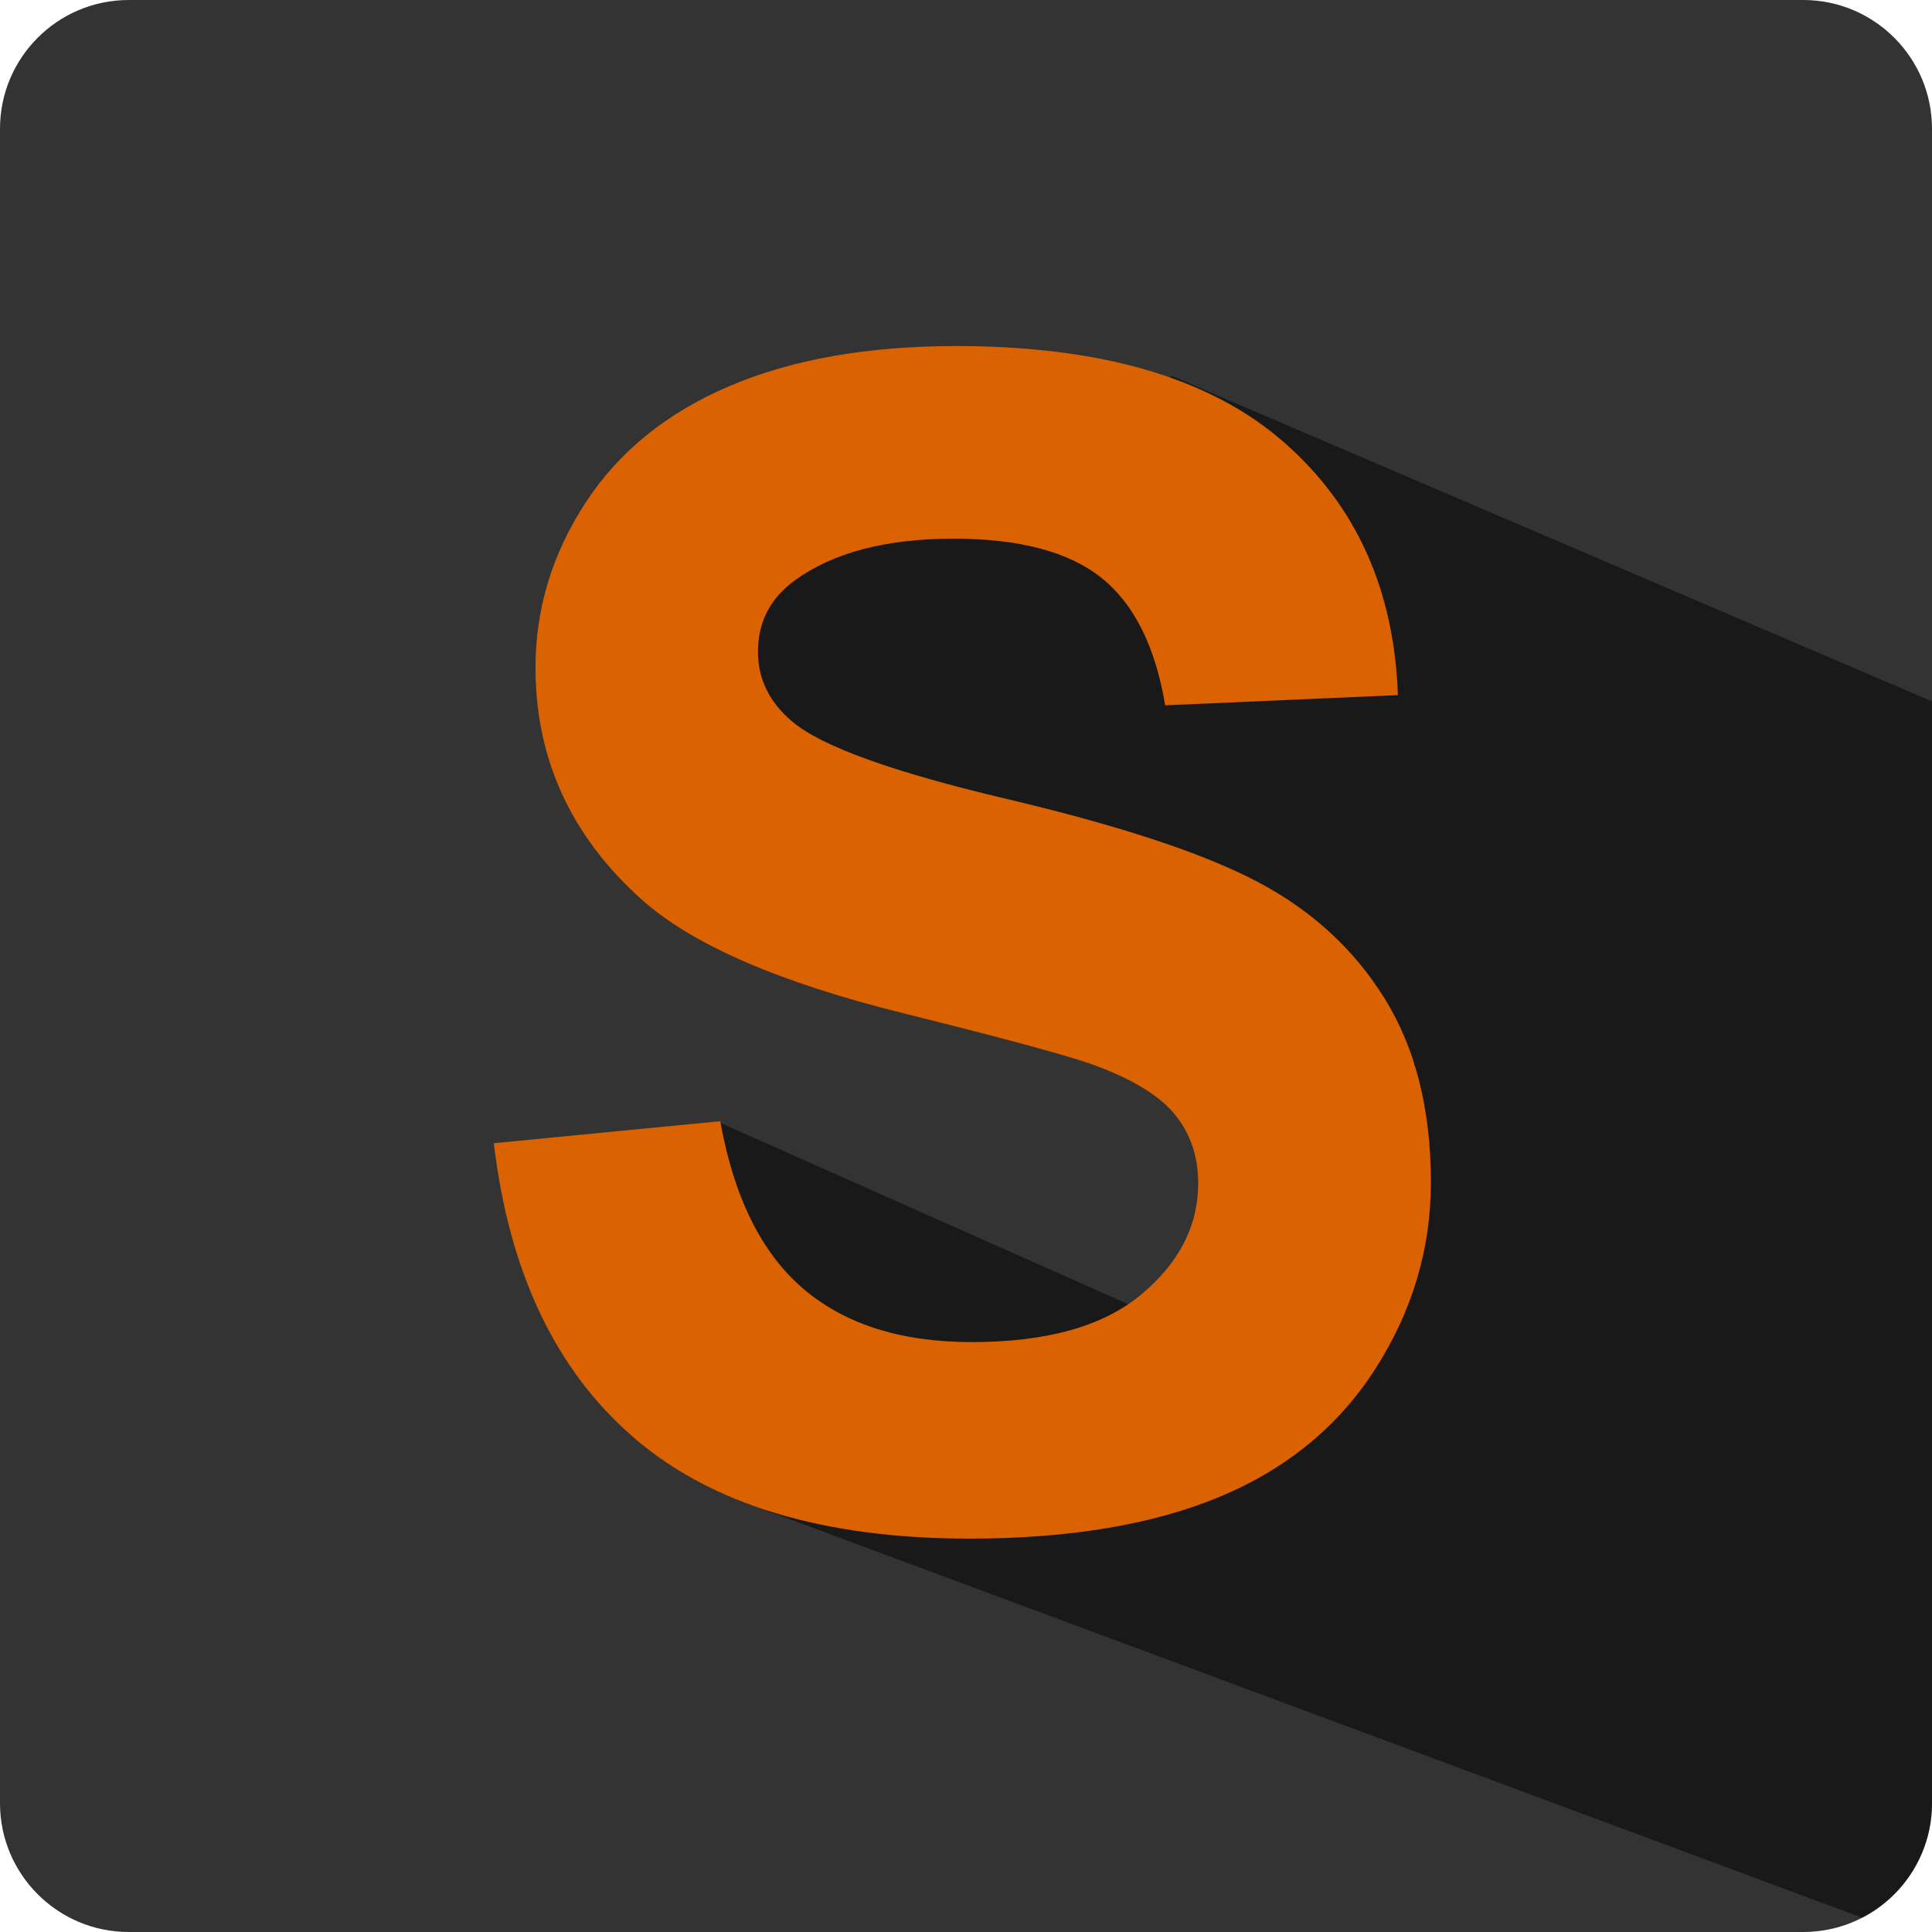
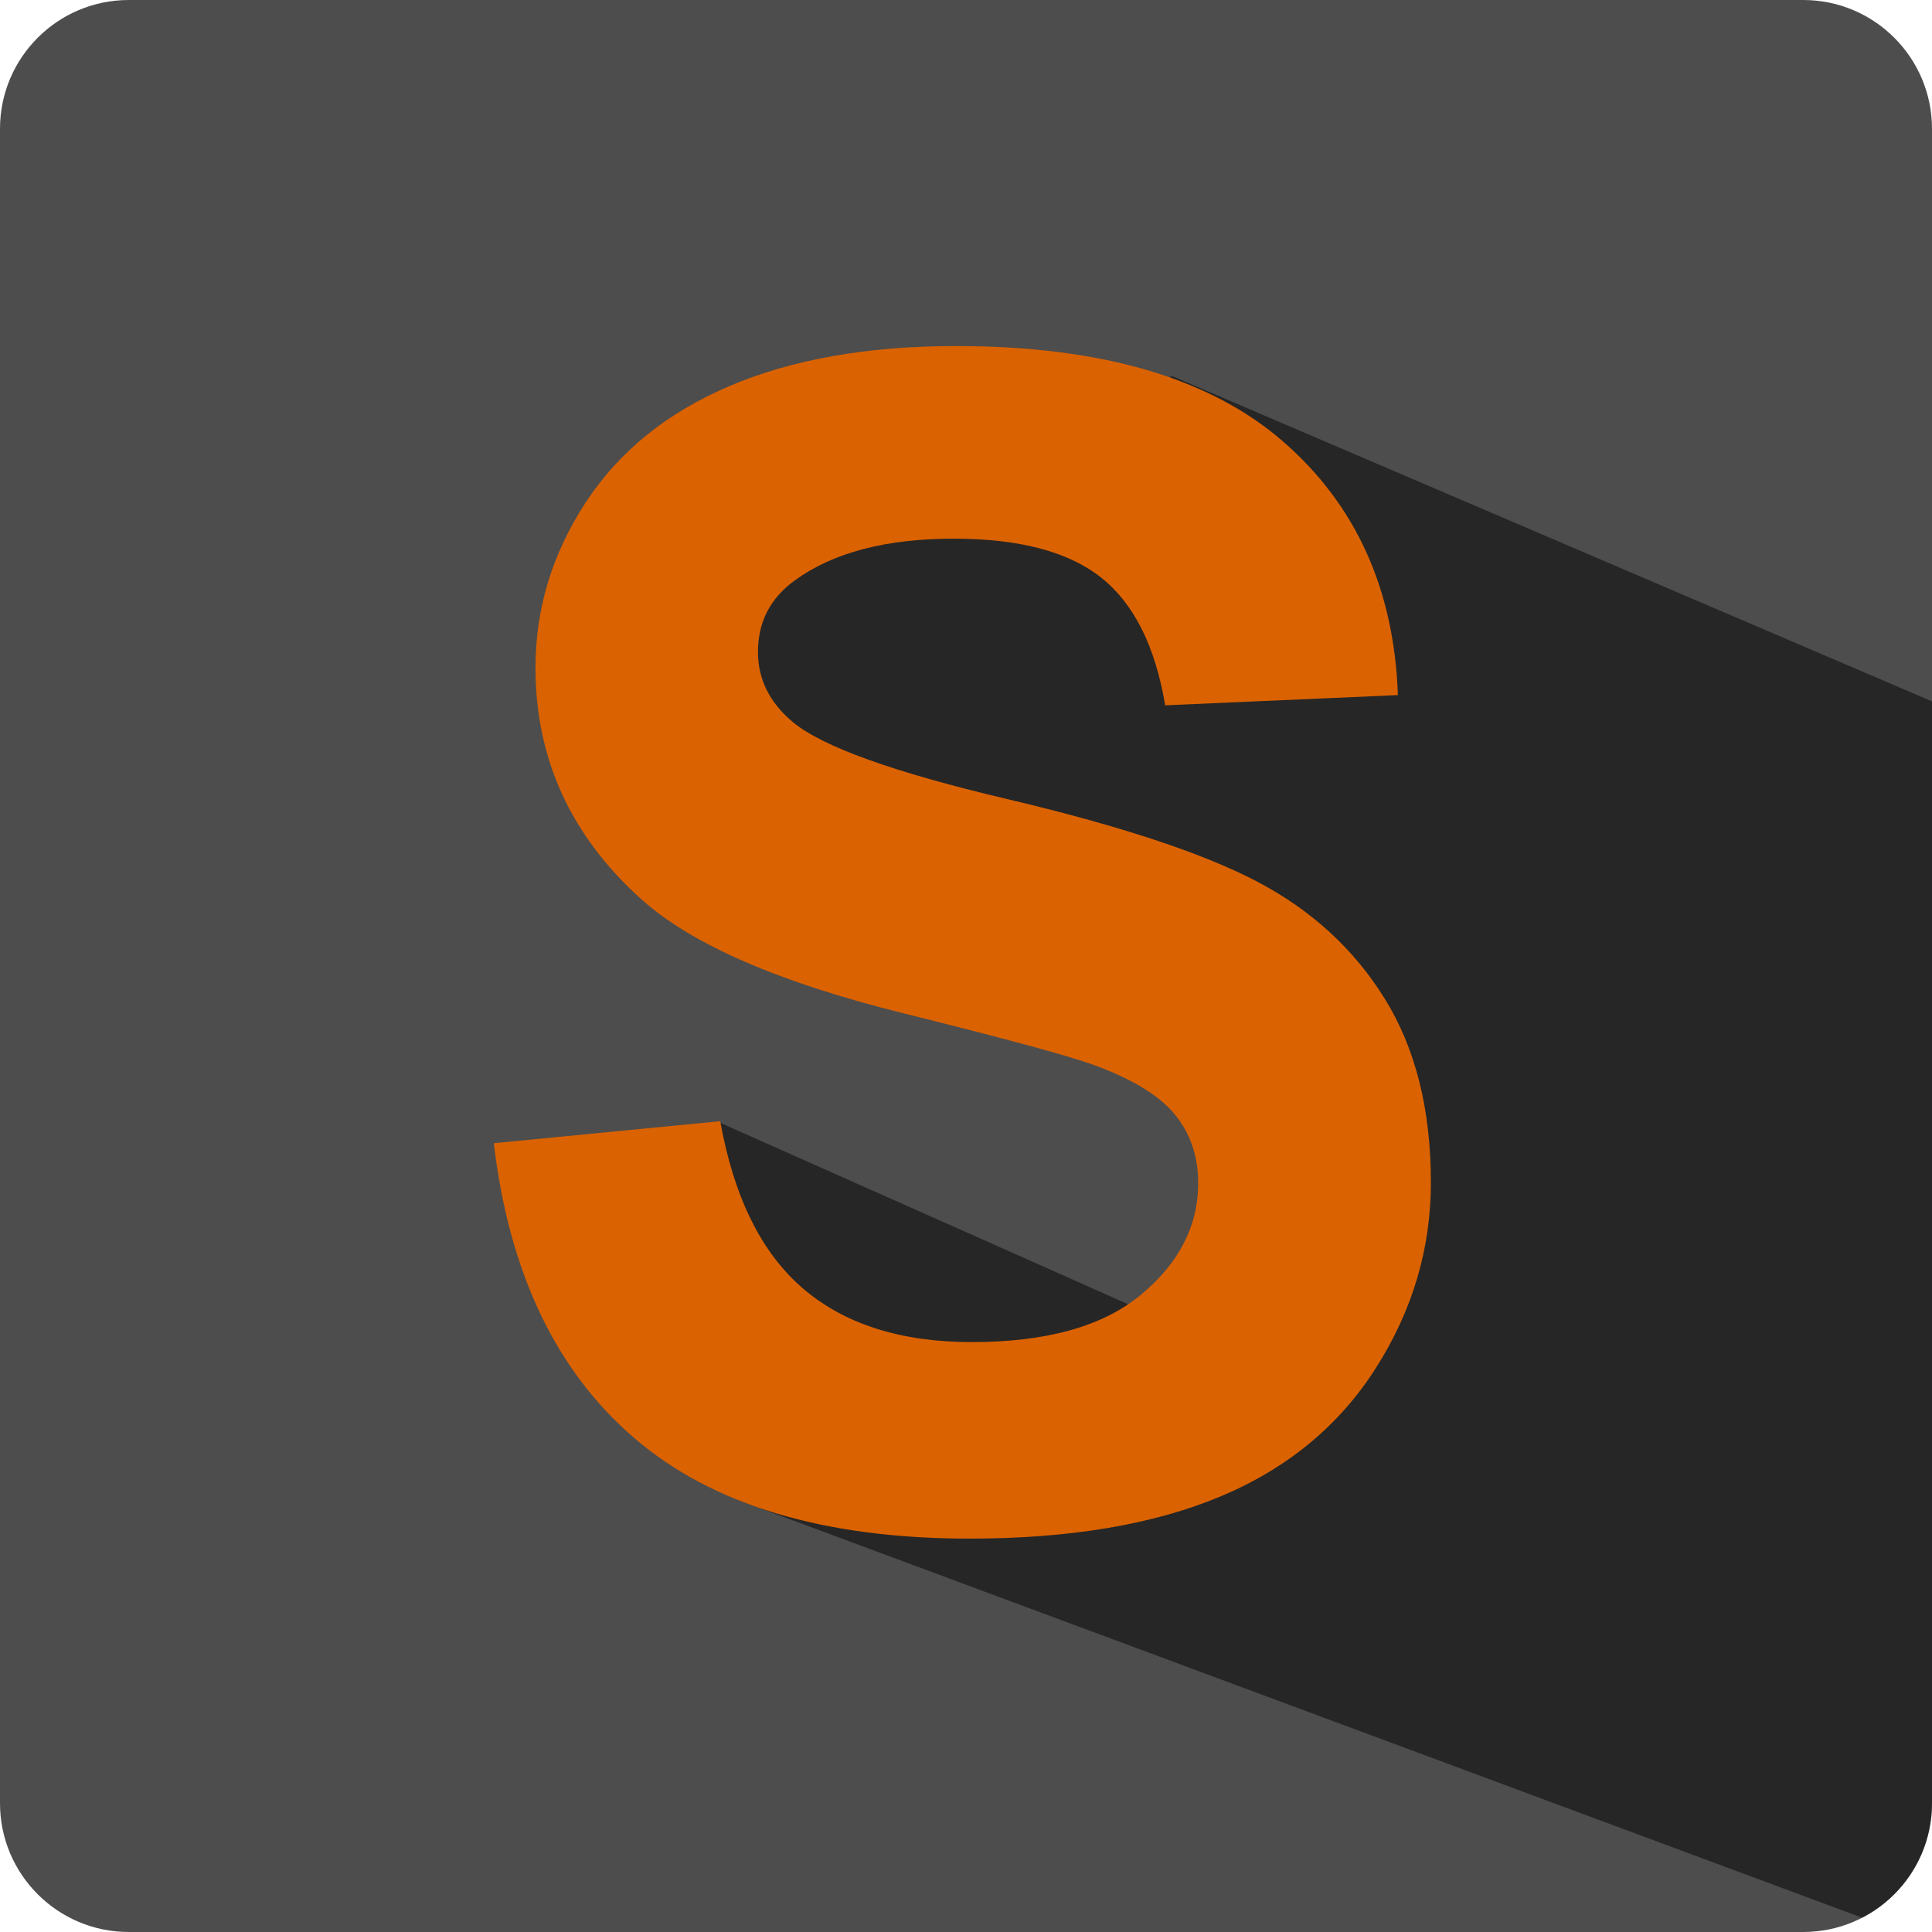
- <svg xmlns="http://www.w3.org/2000/svg" width="300" height="300">
-   <defs>
+ <svg xmlns="http://www.w3.org/2000/svg" width="300" height="300" id="svg2" version="1.1">
+   <defs id="defs4">
    <clipPath id="a">
-       <path d="M113.895 232.825l213.394 79.297 37.375-63.64 29.8-62.124-23.74-46.972-189.18-80.997-80.025 25.437 43.942 63.135 59.6 25.76 2.02 44.193-95.965-42.68z" />
+       <path d="M113.895 232.825l213.394 79.297 37.375-63.64 29.8-62.124-23.74-46.972-189.18-80.997-80.025 25.437 43.942 63.135 59.6 25.76 2.02 44.193-95.965-42.68z" id="path7" />
    </clipPath>
  </defs>
-   <rect width="300" height="300" rx="20" ry="20" fill="#333" />
-   <rect width="300" height="300" x="-.505" y="-.02" rx="20" ry="20" clip-path="url(#a)" transform="translate(.505 .02)" opacity=".5" />
-   <path d="M76.68 177.517l35.157-3.418c2.116 11.8 6.41 20.466 12.88 26 6.468 5.534 15.197 8.3 26.183 8.3 11.637 0 20.406-2.46 26.306-7.385 5.9-4.923 8.85-10.68 8.85-17.273 0-4.23-1.24-7.833-3.723-10.803-2.482-2.97-6.816-5.555-13-7.752-4.232-1.465-13.876-4.07-28.93-7.813-19.37-4.8-32.96-10.7-40.773-17.7-10.986-9.847-16.48-21.85-16.48-36.01 0-9.115 2.585-17.64 7.752-25.575 5.168-7.934 12.614-13.976 22.34-18.127 9.724-4.15 21.463-6.225 35.216-6.226 22.46 0 39.368 4.924 50.72 14.77 11.353 9.848 17.314 22.99 17.884 39.43l-36.133 1.586c-1.547-9.195-4.863-15.807-9.95-19.836-5.086-4.028-12.715-6.042-22.888-6.042-10.498 0-18.717 2.156-24.658 6.47-3.825 2.766-5.737 6.47-5.737 11.108 0 4.232 1.79 7.853 5.37 10.864 4.558 3.825 15.626 7.813 33.204 11.963 17.58 4.15 30.58 8.443 39.002 12.878 8.423 4.436 15.015 10.498 19.776 18.19 4.76 7.69 7.14 17.19 7.14 28.502 0 10.254-2.848 19.857-8.544 28.81-5.697 8.95-13.753 15.603-24.17 19.957-10.417 4.354-23.397 6.53-38.94 6.53-22.624 0-40-5.228-52.124-15.685-12.126-10.457-19.37-25.696-21.73-45.715z" style="-inkscape-font-specification:Sans Bold" font-size="250" font-weight="bold" fill="#db6200" letter-spacing="0" word-spacing="0" font-family="Sans" />
+   <rect width="300" height="300" rx="20" ry="20" fill="#333" id="rect9" style="fill:#4d4d4d" />
+   <rect width="300" height="300" x="-.505" y="-.02" rx="20" ry="20" clip-path="url(#a)" transform="translate(.505 .02)" opacity=".5" id="rect11" />
+   <path d="M76.68 177.517l35.157-3.418c2.116 11.8 6.41 20.466 12.88 26 6.468 5.534 15.197 8.3 26.183 8.3 11.637 0 20.406-2.46 26.306-7.385 5.9-4.923 8.85-10.68 8.85-17.273 0-4.23-1.24-7.833-3.723-10.803-2.482-2.97-6.816-5.555-13-7.752-4.232-1.465-13.876-4.07-28.93-7.813-19.37-4.8-32.96-10.7-40.773-17.7-10.986-9.847-16.48-21.85-16.48-36.01 0-9.115 2.585-17.64 7.752-25.575 5.168-7.934 12.614-13.976 22.34-18.127 9.724-4.15 21.463-6.225 35.216-6.226 22.46 0 39.368 4.924 50.72 14.77 11.353 9.848 17.314 22.99 17.884 39.43l-36.133 1.586c-1.547-9.195-4.863-15.807-9.95-19.836-5.086-4.028-12.715-6.042-22.888-6.042-10.498 0-18.717 2.156-24.658 6.47-3.825 2.766-5.737 6.47-5.737 11.108 0 4.232 1.79 7.853 5.37 10.864 4.558 3.825 15.626 7.813 33.204 11.963 17.58 4.15 30.58 8.443 39.002 12.878 8.423 4.436 15.015 10.498 19.776 18.19 4.76 7.69 7.14 17.19 7.14 28.502 0 10.254-2.848 19.857-8.544 28.81-5.697 8.95-13.753 15.603-24.17 19.957-10.417 4.354-23.397 6.53-38.94 6.53-22.624 0-40-5.228-52.124-15.685-12.126-10.457-19.37-25.696-21.73-45.715z" style="-inkscape-font-specification:Sans Bold" font-size="250" font-weight="bold" fill="#db6200" letter-spacing="0" word-spacing="0" font-family="Sans" id="path13" />
</svg>
